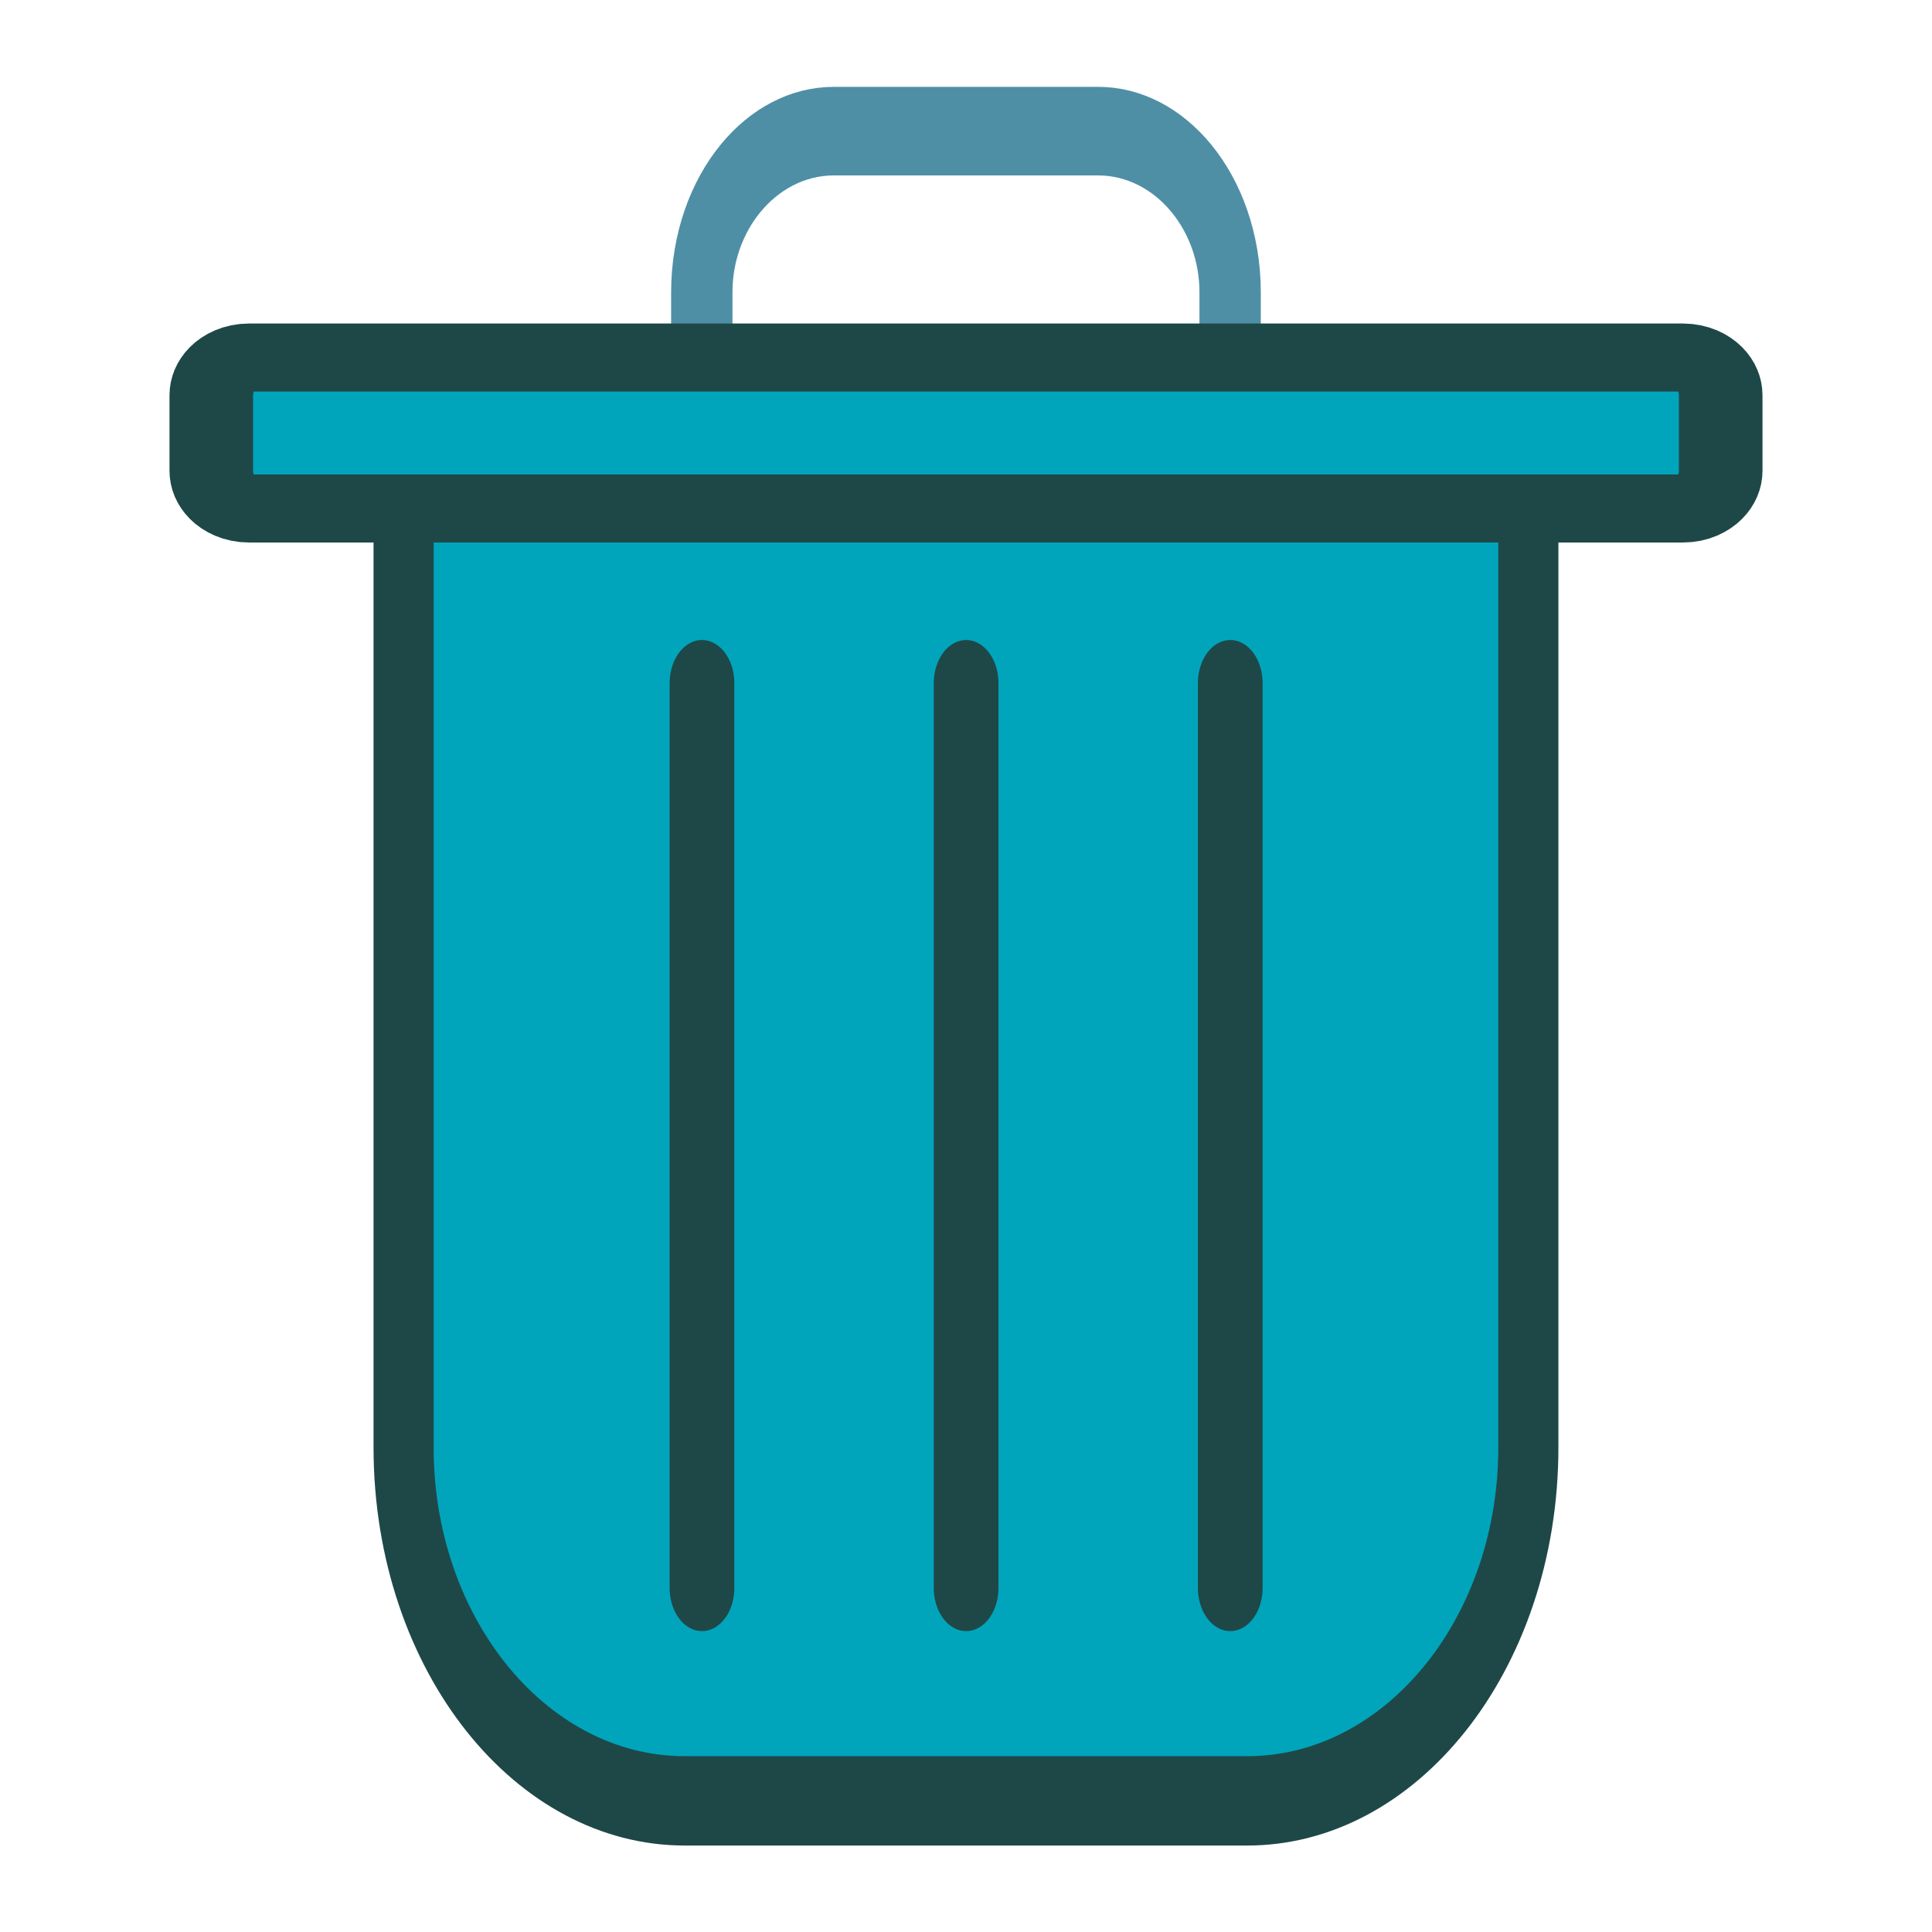
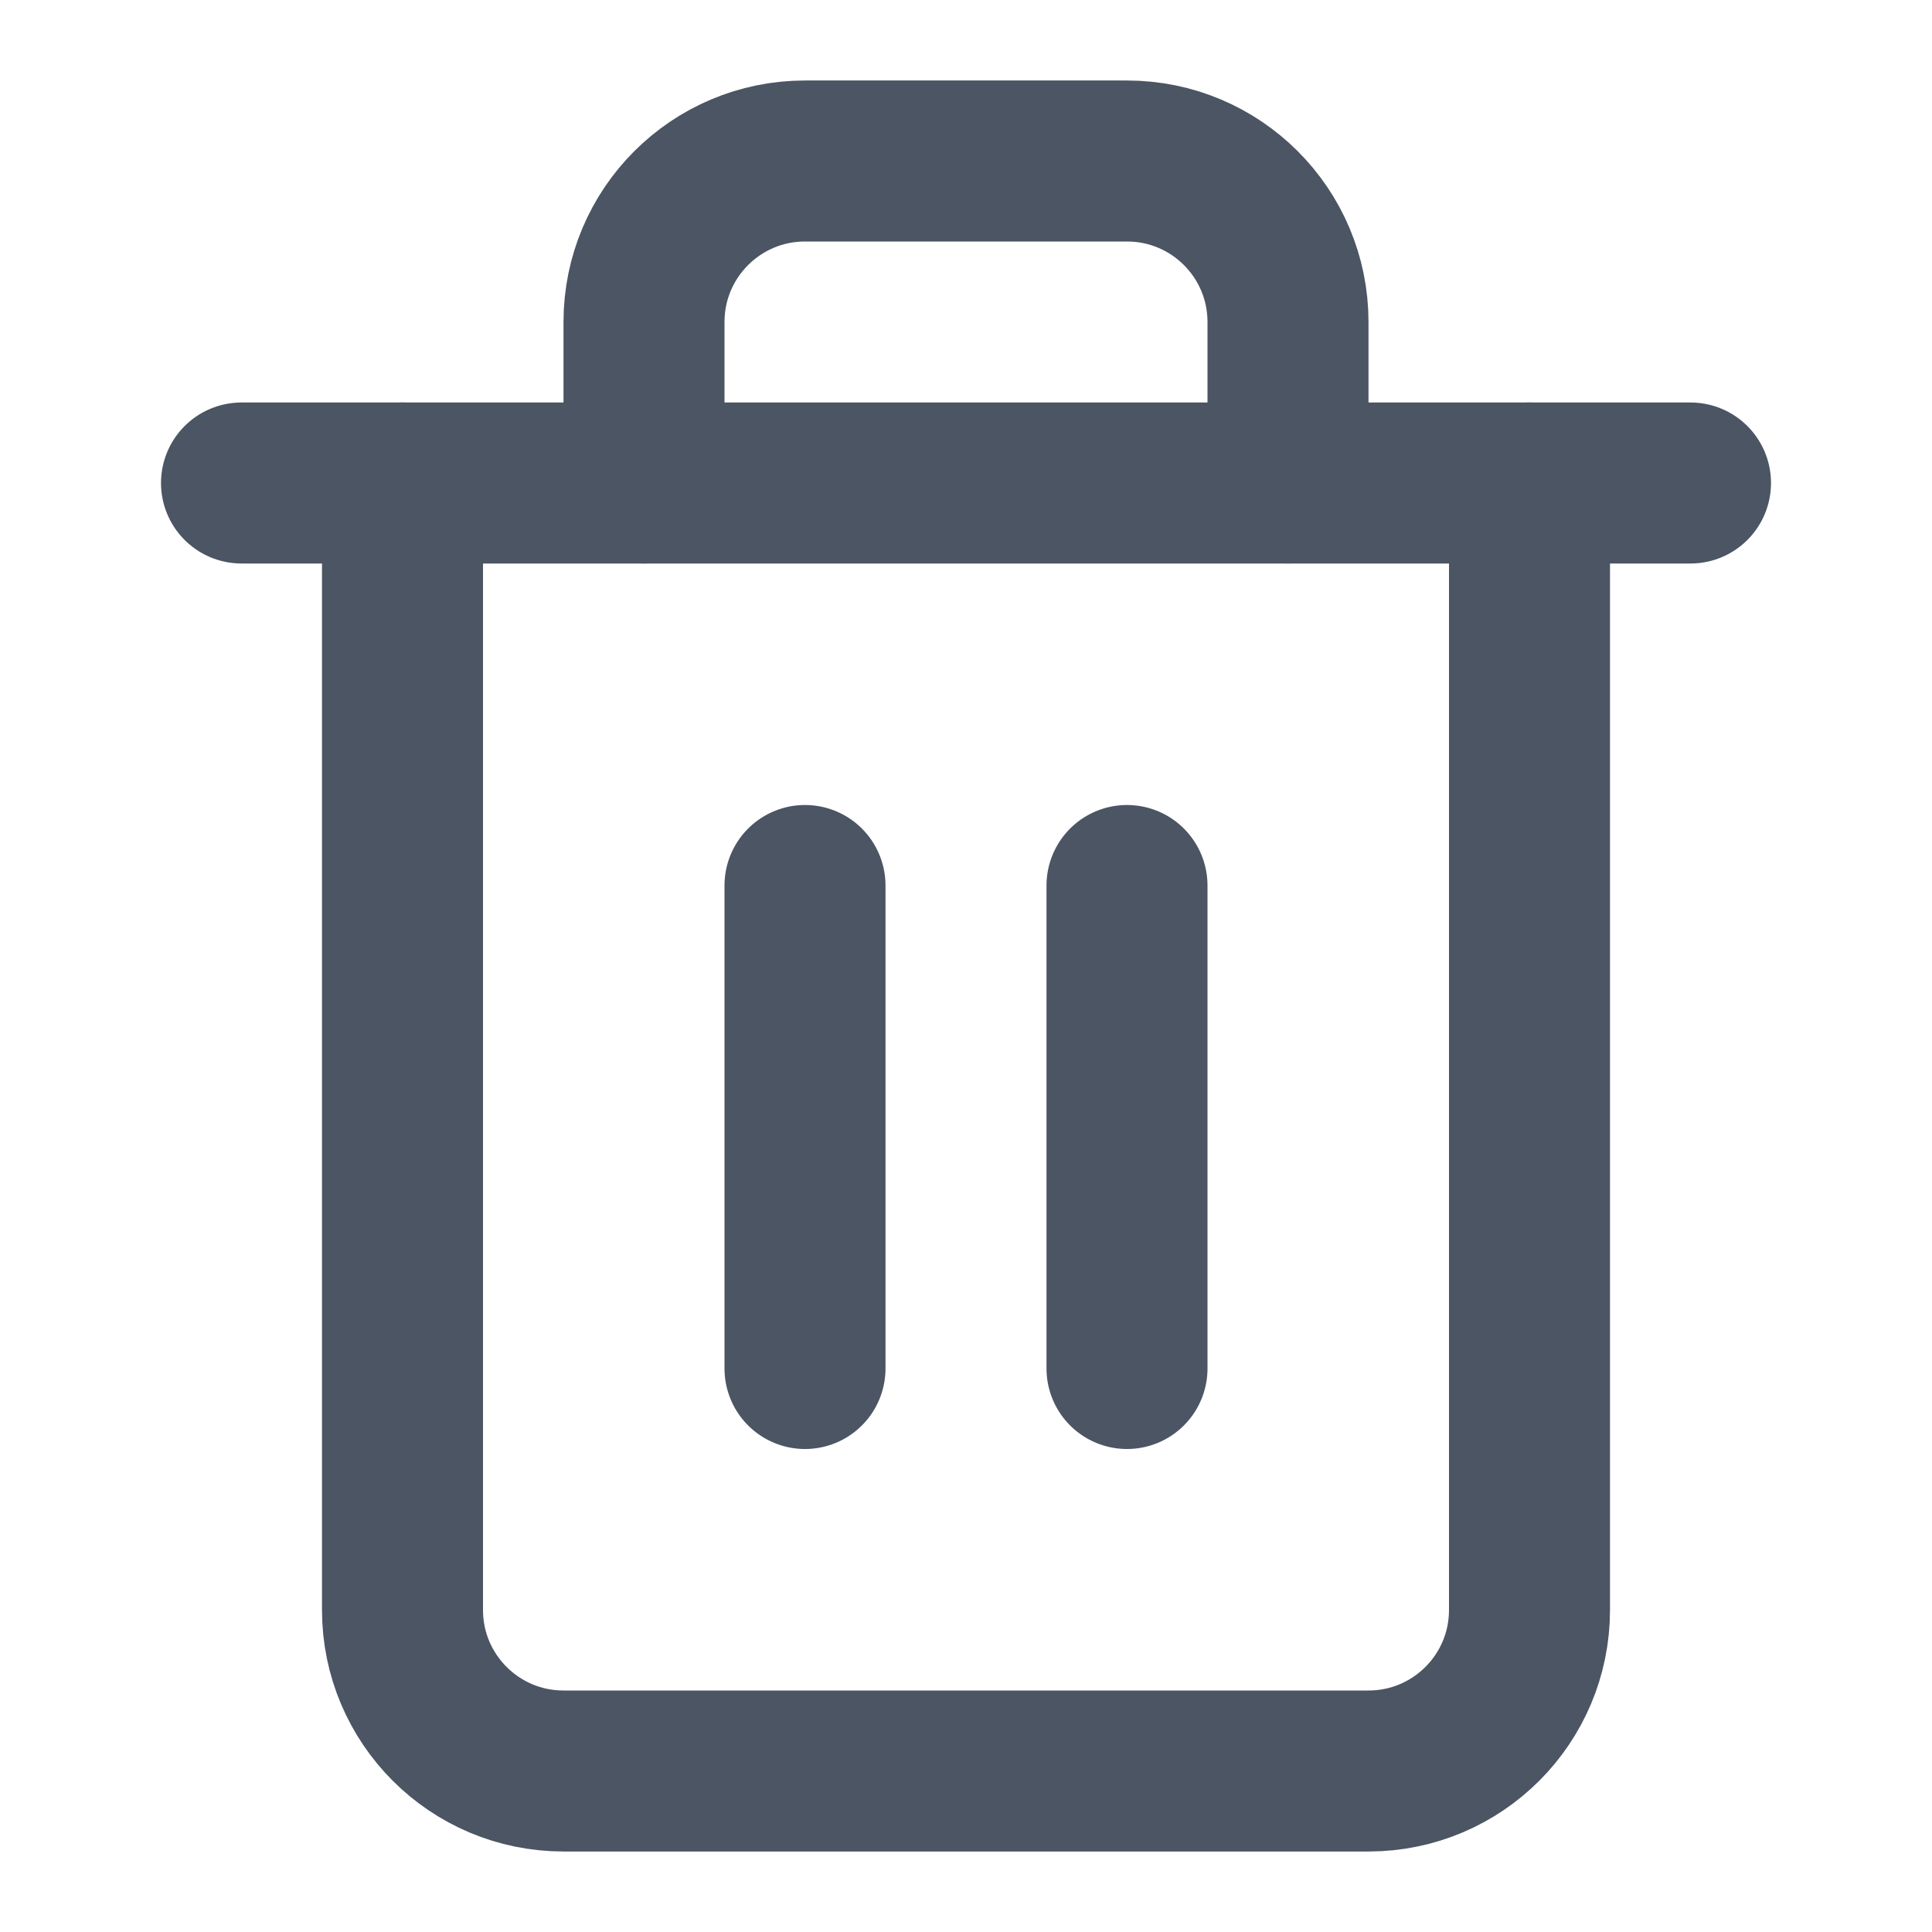
- <svg xmlns="http://www.w3.org/2000/svg" width="100%" height="100%" viewBox="0 0 128 128" version="1.1" xml:space="preserve" style="fill-rule:evenodd;clip-rule:evenodd;stroke-linecap:round;stroke-linejoin:round;stroke-miterlimit:1;">
-   <g transform="matrix(1,0,0,1,-2800,0)">
-     <g id="delete-light" transform="matrix(0.248227,0,0,0.312796,2800.45,-0.0274995)">
-       <rect x="-1.829" y="0.088" width="515.658" height="409.212" style="fill:none;" />
-       <g transform="matrix(1.60025,0,0,1.83366,-4327.11,-3.05519)">
-         <path d="M2819.94,43.015L2819.94,35.49C2819.94,25.209 2829.82,16.862 2841.97,16.862L2886.03,16.862C2898.18,16.862 2908.06,25.209 2908.06,35.49L2908.06,43.015" style="fill:none;stroke:rgb(78,143,166);stroke-width:10.23px;" />
-       </g>
-       <g transform="matrix(3.4067,0,0,4.01823,-9500.78,-65.0537)">
-         <path d="M2908.06,43.015L2908.06,92.51C2908.06,102.791 2898.18,111.138 2886.03,111.138L2841.97,111.138C2829.82,111.138 2819.94,102.791 2819.94,92.51L2819.94,43.015" style="fill:rgb(0,165,188);stroke:rgb(30,72,71);stroke-width:4.71px;" />
-       </g>
-       <g transform="matrix(3.98328,0,0,2.57424,-11152.1,-30.4977)">
-         <path d="M2914.57,44.405L2914.57,50.614C2914.57,52.328 2913.44,53.719 2912.04,53.719L2815.96,53.719C2814.56,53.719 2813.43,52.328 2813.43,50.614L2813.43,44.405C2813.43,42.691 2814.56,41.3 2815.96,41.3L2912.04,41.3C2913.44,41.3 2914.57,42.691 2914.57,44.405Z" style="fill:rgb(0,165,188);stroke:rgb(30,72,71);stroke-width:5.6px;" />
-       </g>
-       <g transform="matrix(4.15129,0,0,4.38895,-11631.1,-103.337)">
-         <path d="M2846.5,56.531L2846.5,100.201" style="fill:none;stroke:rgb(30,72,71);stroke-width:4.16px;" />
-       </g>
-       <g transform="matrix(4.15129,0,0,4.38895,-11490.1,-103.337)">
-         <path d="M2846.5,56.531L2846.5,100.201" style="fill:none;stroke:rgb(30,72,71);stroke-width:4.16px;" />
-       </g>
-       <g transform="matrix(4.15129,0,0,4.38895,-11560.6,-103.337)">
-         <path d="M2846.5,56.531L2846.5,100.201" style="fill:none;stroke:rgb(30,72,71);stroke-width:4.16px;" />
-       </g>
-     </g>
-   </g>
+ <svg xmlns="http://www.w3.org/2000/svg" viewBox="0 0 24 24" width="24" height="24" fill="none" stroke="#4B5563" stroke-width="2" stroke-linecap="round" stroke-linejoin="round">
+   <polyline points="3 6 5 6 21 6" />
+   <path d="M19 6v14a2 2 0 0 1-2 2H7a2 2 0 0 1-2-2V6m3 0V4a2 2 0 0 1 2-2h4a2 2 0 0 1 2 2v2" />
+   <line x1="10" y1="11" x2="10" y2="17" />
+   <line x1="14" y1="11" x2="14" y2="17" />
</svg>
